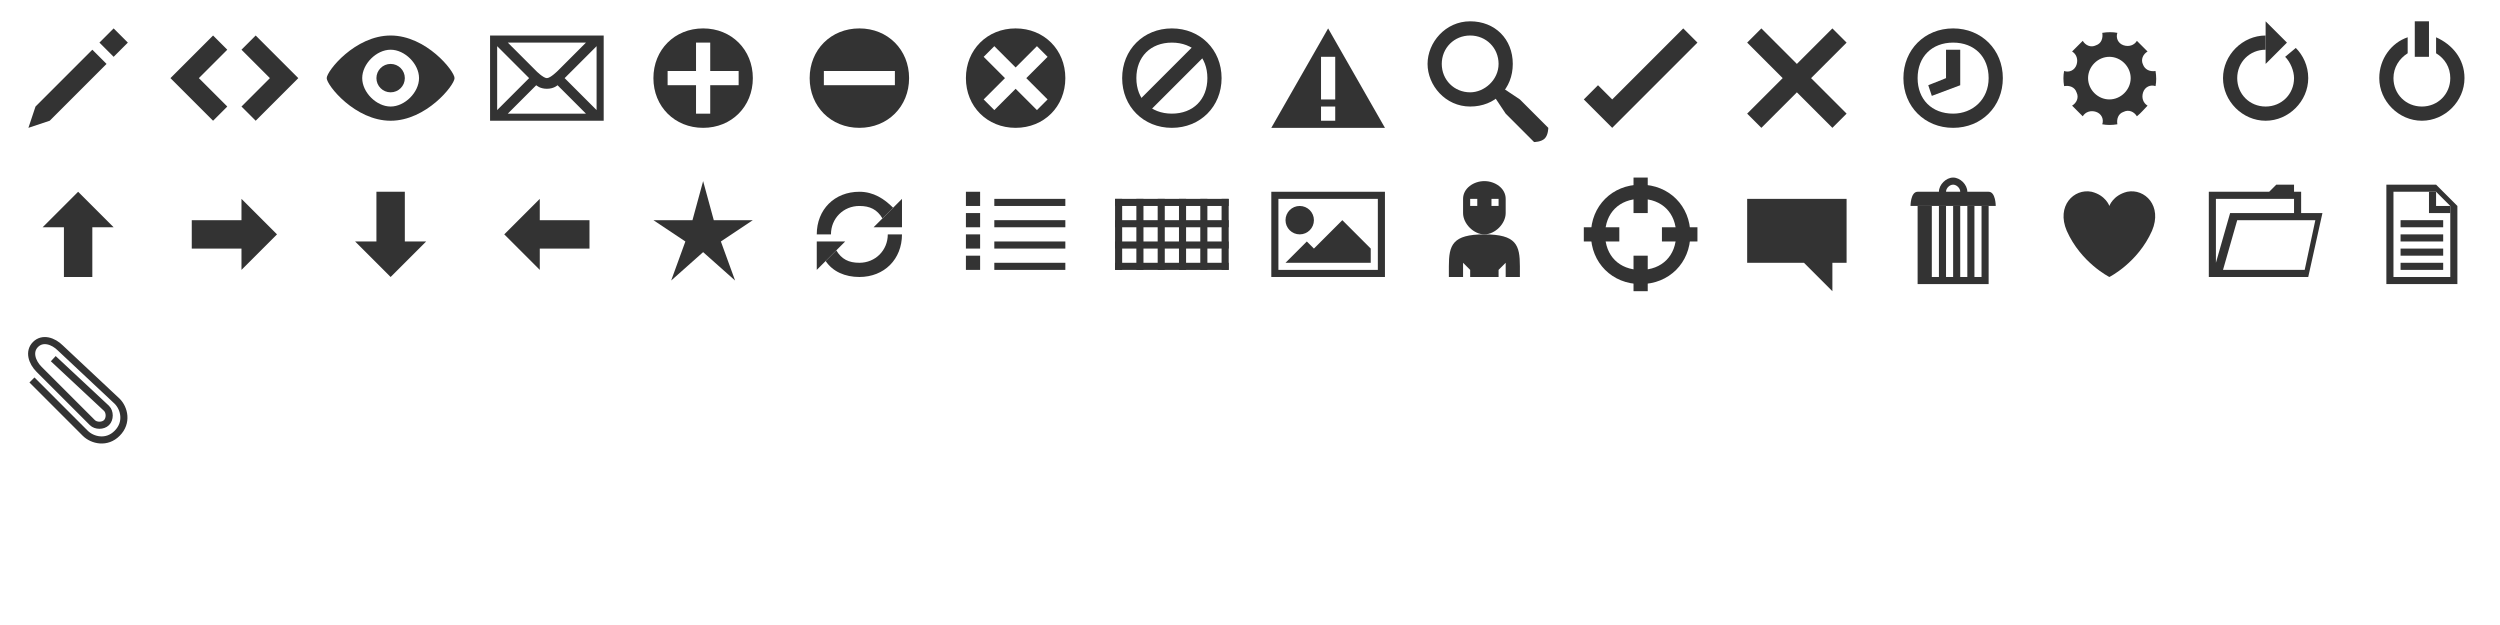
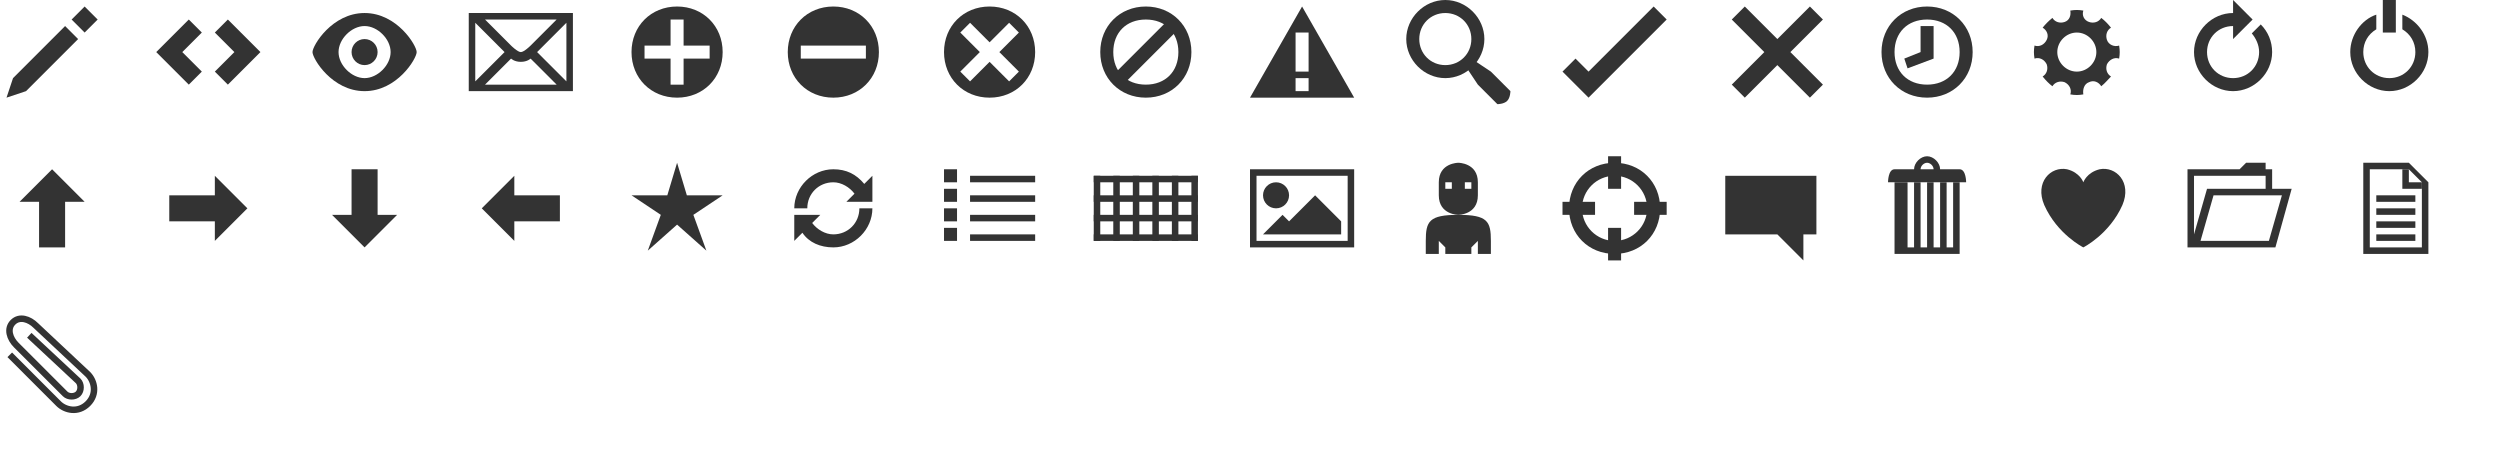
- <svg xmlns="http://www.w3.org/2000/svg" version="1.1" baseProfile="full" x="0px" y="0px" width="352px" height="88px" viewBox="0 0 352 88" enable-background="new 0 0 352 88" xml:space="preserve">
+ <svg xmlns="http://www.w3.org/2000/svg" version="1.1" baseProfile="full" x="0px" y="0px" width="384px" height="72px" viewBox="0 0 384 72" enable-background="new 0 0 384 72" xml:space="preserve">
  <style type="text/css">
- 
- g { fill: #333333; }
- 
+ 	
+ 	g { fill: #333333; }
+ 	
</style>
  <g id="icon-write">
-     <polygon points="16,4 18,6 16,8 14,6" />
-     <polygon points="7,17 4,18 5,15 13,7 15,9" />
+     <polygon points="13,1 15,3 13,5 11,3" />
+     <polygon points="4,14 1,15 2,12 10,4 12,6" />
  </g>
  <g id="icon-code">
-     <polygon points="32,7 30,5 24,11 30,17 32,15 28,11" />
-     <polygon points="34,15 36,17 42,11 36,5 34,7 38,11" />
+     <polygon points="31,5 29,3 24,8 29,13 31,11 28,8" />
+     <polygon points="33,11 35,13 40,8 35,3 33,5 36,8" />
  </g>
  <g id="icon-view">
-     <path d="M46,11c0-1,4-6,9-6s9,5,9,6s-4,6-9,6S46,12,46,11z M55,15c2,0,4-2,4-4s-2-4-4-4s-4,2-4,4S53,15,55,15z" />
-     <circle cx="55" cy="11" r="2" />
+     <path d="M48,8c0-1,3-6,8-6s8,5,8,6s-3,6-8,6S48,9,48,8z M56,12c2,0,4-2,4-4s-2-4-4-4s-4,2-4,4S54,12,56,12z" />
+     <circle cx="56" cy="8" r="2" />
  </g>
  <g id="icon-mail">
-     <path d="M69,5h16v12l-16,0L69,5z M77,12.5c-1,0-1.5-0.5-1.5-0.5l-4,4h11l-4-4C78.5,12,78,12.5,77,12.5z M70,15.5l4.5-4.5L70,6.5V15.5z M84,15.5v-9L79.5,11L84,15.5z M78.5,10l4-4h-11l4,4c0,0,1,1,1.5,1S78.5,10,78.5,10z" />
+     <path d="M72,2h16v12l-16,0V2z M80,9.5c-1,0-1.5-0.5-1.5-0.5l-4,4h11l-4-4C81.5,9,81,9.5,80,9.5z M73,12.5L77.5,8L73,3.5V12.5z M87,12.5v-9L82.5,8L87,12.5z M81.5,7l4-4h-11l4,4c0,0,1,1,1.5,1S81.5,7,81.5,7z" />
  </g>
  <g id="icon-plus">
-     <path d="M92,11c0-4,3-7,7-7s7,3,7,7s-3,7-7,7S92,15,92,11z M104,10h-4V6h-2v4h-4v2h4v4h2v-4h4V10z" />
+     <path d="M97,8c0-4,3-7,7-7s7,3,7,7s-3,7-7,7S97,12,97,8z M109,7h-4V3h-2v4h-4v2h4v4h2V9h4V7z" />
  </g>
  <g id="icon-minus">
-     <path d="M114,11c0-4,3-7,7-7s7,3,7,7s-3,7-7,7S114,15,114,11z M126,10h-10v2h10V10z" />
+     <path d="M121,8c0-4,3-7,7-7s7,3,7,7s-3,7-7,7S121,12,121,8z M133,7h-10v2h10V7z" />
  </g>
  <g id="icon-delete">
-     <path d="M136,11c0-4,3-7,7-7s7,3,7,7s-3,7-7,7S136,15,136,11z M147.5,8L146,6.5l-3,3l-3-3L138.5,8l3,3l-3,3l1.5,1.5l3-3l3,3l1.5-1.5l-3-3L147.5,8z" />
+     <path d="M145,8c0-4,3-7,7-7s7,3,7,7s-3,7-7,7S145,12,145,8z M156.5,5L155,3.5l-3,3l-3-3L147.5,5l3,3l-3,3l1.5,1.5l3-3l3,3l1.5-1.5l-3-3L156.5,5z" />
  </g>
  <g id="icon-ban">
-     <path d="M158,11c0-4,3-7,7-7s7,3,7,7s-3,7-7,7S158,15,158,11z M165,16c3,0,5-2,5-5s-2-5-5-5s-5,2-5,5S162,16,165,16z" />
-     <polygon points="170,7.5 168.5,6 160,14.5 161.5,16" />
+     <path d="M169,8c0-4,3-7,7-7s7,3,7,7s-3,7-7,7S169,12,169,8z M176,13c3,0,5-2,5-5s-2-5-5-5s-5,2-5,5S173,13,176,13z" />
+     <polygon points="179.5,3 181,4.5 172.5,13 171,11.5" />
  </g>
  <g id="icon-warning">
-     <path d="M179,18l8-14L195,18H179z M188,8h-2v6h2V8z M188,15h-2v2h2V15z" />
+     <path d="M192,15l8-14l8,14H192z M201,5h-2v6h2V5z M201,12h-2v2h2V12z" />
  </g>
  <g id="icon-search">
-     <path d="M210,13l1-1l3,2l4,4c0,0,0,1-0.5,1.5S216,20,216,20l-4-4L210,13z" />
-     <path d="M201,9c0-3,2.5-6,6-6s6,2.5,6,6s-2.5,6-6,6S201,12,201,9z M207,13c2,0,4-1.75,4-4s-1.75-4-4-4s-4,1.75-4,4S204.75,13,207,13z" />
+     <path d="M225,10l1-1l3,2l3,3c0,0,0,1-0.5,1.5S230,16,230,16l-3-3L225,10z" />
+     <path d="M216,6c0-3.25,2.75-6,6-6c3.25,0,6,2.75,6,6s-2.75,6-6,6C218.75,12,216,9.25,216,6z M222,10c2.25,0,4-1.75,4-4s-1.75-4-4-4s-4,1.75-4,4S219.75,10,222,10z" />
  </g>
  <g id="icon-yes">
-     <polygon points="237,4 227,14 225,12 223,14 227,18 239,6" />
+     <polygon points="254,1 244,11 242,9 240,11 244,15 256,3" />
  </g>
  <g id="icon-no">
-     <polygon points="260,6 258,4 253,9 248,4 246,6 251,11 246,16 248,18 253,13 258,18 260,16 255,11" />
+     <polygon points="280,3 278,1 273,6 268,1 266,3 271,8 266,13 268,15 273,10 278,15 280,13 275,8" />
  </g>
  <g id="icon-time">
-     <path d="M268,11c0-4,3-7,7-7s7,3,7,7s-3,7-7,7S268,15,268,11z M275,16c2.75,0,5-2,5-5s-2-5-5-5s-5,2-5,5S272,16,275,16z" />
-     <polygon points="274,11 274,7 276,7 276,12 272,13.5 271.5,12" />
+     <path d="M289,8c0-4,3-7,7-7s7,3,7,7s-3,7-7,7S289,12,289,8z M296,13c3,0,5-2,5-5s-2-5-5-5s-5,2-5,5S293,13,296,13z" />
+     <polygon points="295,8 295,4 297,4 297,9 293,10.5 292.5,9" />
  </g>
  <g id="icon-cog">
-     <path d="M303.5,10c0.125,0.75,0.125,1.5-0,2.125c-0.75-0.25-1.5,0.125-1.75,0.875c-0.25,0.75,0,1.5,0.625,1.875c-0.5,0.5-0.875,1-1.5,1.5c-0.375-0.625-1.125-1-1.875-0.625c-0.75,0.25-1,1-0.875,1.75c-0.75,0.125-1.5,0.125-2.125-0c0.25-0.75-0.125-1.5-0.875-1.75c-0.75-0.25-1.5,0-1.875,0.625c-0.5-0.5-1-1-1.5-1.5c0.625-0.375,1-1.125,0.625-1.875c-0.25-0.75-1-1-1.75-0.875c-0.125-0.75-0.125-1.5,0-2.125c0.75,0.25,1.5-0.125,1.75-0.875s-0-1.5-0.625-1.875c0.5-0.5,1-1,1.5-1.5c0.375,0.625,1.125,1,1.875,0.625c0.75-0.25,1-1,0.875-1.75c0.75-0.125,1.5-0.125,2.125,0c-0.25,0.75,0.125,1.5,0.875,1.75c0.75,0.25,1.5-0,1.875-0.625c0.5,0.5,1,1,1.5,1.5c-0.625,0.375-1,1.125-0.625,1.875C302,9.75,302.625,10.125,303.5,10z M297,14c1.625,0,3-1.375,3-3c0-1.625-1.375-3-3-3s-3,1.375-3,3C294,12.625,295.375,14,297,14z" />
+     <path d="M325.5,7c0.115,0.75,0.125,1.25,0,2c-0.75-0.25-1.5,0.165-1.875,0.875c-0.25,0.75-0,1.5,0.625,1.875c-0.5,0.5-0.875,1-1.5,1.5c-0.375-0.625-1.125-1-1.875-0.625c-0.75,0.25-1,1.125-0.875,1.875c-0.75,0.125-1.25,0.125-2,0c0.25-0.75-0.125-1.5-0.875-1.875c-0.75-0.25-1.5-0-1.875,0.625c-0.5-0.375-1-0.875-1.5-1.5c0.625-0.375,0.875-1.125,0.625-1.875C314,9.125,313.25,8.75,312.5,9c-0.115-0.75-0.125-1.25,0-2c0.75,0.25,1.5-0.125,1.875-0.875s0-1.5-0.625-1.875c0.405-0.5,0.875-1,1.5-1.5c0.375,0.625,1.125,0.875,1.875,0.625c0.75-0.25,1-1,0.875-1.75c0.75-0.125,1.25-0.125,2,0c-0.25,0.75,0.125,1.5,0.875,1.75c0.75,0.25,1.5,0,1.875-0.625c0.5,0.375,1,0.875,1.5,1.5c-0.625,0.375-0.875,1.125-0.625,1.875C323.875,6.875,324.75,7.25,325.5,7z M319,11c1.625,0,3-1.375,3-3c0-1.625-1.375-3-3-3s-3,1.375-3,3C316,9.625,317.375,11,319,11z" />
  </g>
  <g id="icon-repeat">
-     <path d="M321.75,8c0.75,0.75,1.25,2,1.25,3c0,2.25-1.75,4-4,4s-4-1.75-4-4s1.75-4,4-4V5c-3.25,0-6,2.75-6,6s2.75,6,6,6s6-2.75,6-6c0-1.75-0.75-3.25-1.75-4.25L321.75,8L321.75,8L321.75,8z" />
-     <polygon points="319,9 319,3 322,6" />
+     <path d="M347.25,3.757l-1.375,1.375C346.5,5.875,347,6.875,347,8c0,2.25-1.751,4-4,4s-4-1.75-4-4s1.75-4,4-4v2l3-3l-3-3v2c-3.25,0-6,2.75-6,6s2.75,6,6,6s6-2.75,6-6C349,6.375,348.375,4.875,347.25,3.75z" />
  </g>
  <g id="icon-off">
-     <path d="M343,5.25v2.25c1.25,0.75,2,2,2,3.5c0,2.25-1.75,4-4,4s-4-1.75-4-4c0-1.5,0.81-2.75,2-3.5V5.25c-2.25,0.75-4,3-4,5.75c0,3.25,2.75,6,6,6s6-2.75,6-6C347,8.25,345.25,6.25,343,5.25z" />
-     <rect x="340" y="3" width="2" height="5" />
+     <path d="M369,2.25V4.5c1.25,0.75,2,2,2,3.5c0,2.25-1.75,4-4,4s-4-1.75-4-4c0-1.5,0.75-2.75,2-3.5V2.25c-2.25,0.75-4,3.125-4,5.75c0,3.25,2.75,6,6,6s6-2.75,6-6C373,5.375,371.25,3.125,369,2.25z" />
+     <rect x="366" width="2" height="5" />
  </g>
  <g id="icon-arrow-n">
-     <polygon points="11,27 6,32 9,32 9,39 13,39 13,32 16,32" />
+     <polygon points="8,26 3,31 6,31 6,38 10,38 10,31 13,31" />
  </g>
  <g id="icon-arrow-e">
-     <polygon points="39,33 34,28 34,31 27,31 27,35 34,35 34,38" />
+     <polygon points="38,32 33,27 33,30 26,30 26,34 33,34 33,37" />
  </g>
  <g id="icon-arrow-s">
-     <polygon points="55,39 60,34 57,34 57,27 53,27 53,34 50,34" />
+     <polygon points="56,38 61,33 58,33 58,26 54,26 54,33 51,33" />
  </g>
  <g id="icon-arrow-w">
-     <polygon points="71,33 76,38 76,35 83,35 83,31 76,31 76,28" />
+     <polygon points="74,32 79,37 79,34 86,34 86,30 79,30 79,27" />
  </g>
  <g id="icon-star">
-     <polygon points="99,25.5 100.5,31 106,31 101.5,34 103.5,39.5 99,35.5 94.5,39.5 96.5,34 92,31 97.5,31" />
+     <polygon points="104,25 105.5,30 111,30 106.5,33 108.5,38.5 104,34.5 99.5,38.5 101.5,33 97,30 102.5,30" />
  </g>
  <g id="icon-refresh">
-     <path d="M116.25,36.75c1,1.5,2.75,2.25,4.75,2.25c3.5,0,6-2.5,6-6h-2c0,2.25-1.75,4-4,4c-1.5,0-2.5-0.5-3.25-1.75L116.25,36.75z" />
-     <path d="M125.75,29.25C124.5,28,123,27,121,27c-3.5,0-6,2.5-6,6h2c0-2.25,1.75-4,4-4c1.5,0,2.5,0.5,3.25,1.75L125.75,29.25z" />
-     <polygon points="119,34 115,38 115,34" />
-     <polygon points="123,32 127,28 127,32" />
+     <path d="M132.75,28.25C131.5,26.75,130,26,128,26c-3.25,0-6,2.75-6,6h2c0-2.25,1.75-4,4-4c1.25,0,2.5,0.75,3.25,1.75L130,31h4v-4L132.75,28.25z" />
+     <path d="M132,32c0,2.25-1.75,4-4,4c-1.25,0-2.5-0.75-3.25-1.75L126,33h-4v4l1.25-1.25c1,1.5,2.75,2.25,4.75,2.25c3.25,0,6-2.75,6-6H132z" />
  </g>
  <g id="icon-list">
-     <rect x="136" y="27" width="2" height="2" />
-     <rect x="136" y="30" width="2" height="2" />
-     <rect x="136" y="33" width="2" height="2" />
-     <rect x="136" y="36" width="2" height="2" />
-     <rect x="140" y="28" width="10" height="1" />
-     <rect x="140" y="31" width="10" height="1" />
-     <rect x="140" y="34" width="10" height="1" />
-     <rect x="140" y="37" width="10" height="1" />
+     <rect x="149" y="27" width="10" height="1" />
+     <rect x="149" y="30" width="10" height="1" />
+     <rect x="149" y="33" width="10" height="1" />
+     <rect x="149" y="36" width="10" height="1" />
+     <rect x="145" y="26" width="2" height="2" />
+     <rect x="145" y="29" width="2" height="2" />
+     <rect x="145" y="32" width="2" height="2" />
+     <rect x="145" y="35" width="2" height="2" />
  </g>
  <g id="icon-grid">
-     <rect x="157" y="28" width="16" height="1" />
-     <rect x="157" y="31" width="16" height="1" />
-     <rect x="157" y="34" width="16" height="1" />
-     <rect x="157" y="37" width="16" height="1" />
-     <rect x="157" y="28" width="1" height="10" />
-     <rect x="160" y="28" width="1" height="10" />
-     <rect x="163" y="28" width="1" height="10" />
-     <rect x="166" y="28" width="1" height="10" />
-     <rect x="169" y="28" width="1" height="10" />
-     <rect x="172" y="28" width="1" height="10" />
+     <rect x="168" y="27" width="16" height="1" />
+     <rect x="168" y="30" width="16" height="1" />
+     <rect x="168" y="33" width="16" height="1" />
+     <rect x="168" y="36" width="16" height="1" />
+     <rect x="168" y="27" width="1" height="10" />
+     <rect x="171" y="27" width="1" height="10" />
+     <rect x="174" y="27" width="1" height="10" />
+     <rect x="177" y="27" width="1" height="10" />
+     <rect x="180" y="27" width="1" height="10" />
+     <rect x="183" y="27" width="1" height="10" />
  </g>
  <g id="icon-image">
-     <path d="M179,39V27h16v12H179z M194,28h-14v10h14V28z" />
-     <polygon points="181,37 184,34 185,35 189,31 193,35 193,37" />
-     <circle cx="183" cy="31" r="2" />
+     <path d="M192,38V26h16v12H192z M207,27h-14v10h14V27z" />
+     <polygon points="194,36 197,33 198,34 202,30 206,34 206,36" />
+     <circle cx="196" cy="30" r="2" />
  </g>
  <g id="icon-user">
-     <path d="M212,37v2h2v-1.5c0-3-0.5-4.5-5-4.5s-5,1.5-5,4.5V39h2v-2l1,1v1h4v-1L212,37z" />
-     <path d="M212,30c0,1.5-1.5,3-3,3l0,0c-1.5,0-3-1.5-3-3v-2c0-1.5,1.5-2.5,3-2.5l0,0c1.5,0,3,1,3,2.5V30z M208,28h-1v1h1V28z M211,28h-1v1h1V28z" />
+     <path d="M227,37v2h2v-2c0-3-0.5-4-5-4s-5,1-5,4v2h2v-2l1,1v1h4v-1L227,37z" />
+     <path d="M221,30v-2c0-3,3-3,3-3s3,0,3,3v2c0,3-3,3-3,3S221,33,221,30z M223,28h-1v1h1V28z M226,28h-1v1h1V28z" />
  </g>
  <g id="icon-target">
-     <path d="M224,33c0-4,3-7,7-7s7,3,7,7s-3,7-7,7S224,37,224,33z M231,38c3,0,5-2,5-5s-2-5-5-5s-5,2-5,5S228,38,231,38z" />
-     <rect x="230" y="25" width="2" height="5" />
-     <rect x="230" y="36" width="2" height="5" />
-     <rect x="223" y="32" width="5" height="2" />
-     <rect x="234" y="32" width="5" height="2" />
+     <path d="M241,32c0-4,3-7,7-7s7,3,7,7c0,4-3,7-7,7S241,36,241,32z M248,37c2.752,0,5-2.25,5-5c0-2.75-2.25-5-5-5s-5,2.25-5,5C243,34.75,245.25,37,248,37z" />
+     <rect x="247" y="24" width="2" height="5" />
+     <rect x="247" y="35" width="2" height="5" />
+     <rect x="240" y="31" width="5" height="2" />
+     <rect x="251" y="31" width="5" height="2" />
  </g>
  <g id="icon-comment">
-     <polygon points="260,28 246,28 246,37 254,37 258,41 258,37 260,37" />
+     <polygon points="279,27 265,27 265,36 273,36 277,40 277,36 279,36" />
  </g>
  <g id="icon-trash">
-     <path d="M280,27h-3c0-1-1-2-2-2s-2,1-2,2h-3c-1,0-1,2-1,2h12C281,29,281,27,280,27z M275,26c0.5,0,1,0.5,1,1h-2C274,26.5,274.5,26,275,26z" />
-     <polygon points="279,29 279,39 278,39 278,29 277,29 277,39 276,39 276,29 275,29 275,39 274,39 274,29 273,29 273,39 272,39 272,29 270,29 270,40 280,40 280,29" />
+     <path d="M301,26h-3c0-1-1-2-2-2s-2,1-2,2h-3c-1,0-1,2-1,2h12C302,28,302,26,301,26z M296,25c0.5,0,1,0.5,1,1h-2C295,25.5,295.5,25,296,25z" />
+     <polygon points="300,28 300,38 299,38 299,28 298,28 298,38 297,38 297,28 296,28 296,38 295,38 295,28 294,28 294,38 293,38 293,28 291,28 291,39 301,39 301,28" />
  </g>
  <g id="icon-favourite">
-     <path d="M299.5,27c2.5-0.5,5,2,3.5,5.5c-2,4.5-6,6.5-6,6.5s-4-2-6-6.5c-1.5-3.5,1-6,3.5-5.5 C296.5,27.5,297,29,297,29S297.5,27.5,299.5,27z" />
+     <path d="M322.5,26c2.5-0.5,5,2,3.5,5.5c-2,4.5-6,6.5-6,6.5s-4-2-6-6.5c-1.5-3.5,1-6,3.5-5.5c2,0.5,2.5,2,2.5,2S320.5,26.5,322.5,26z" />
  </g>
  <g id="icon-folder">
-     <path d="M324,30v-3h-1v-1h-2.5l-1,1H311v12h14l2-9H324z M312,28h11v2h-9l-2,7V28z M324.5,38H313l2-7h11L324.5,38z" />
+     <path d="M349,29v-3h-1v-1h-3l-1,1h-8v12h13.5l2.5-9H349z M337,27h11v2h-9l-2,7V27z M348.5,37H338l2-7h10.5L348.5,37z" />
  </g>
  <g id="icon-file">
-     <path d="M346,29v11h-10V26h7L346,29z M343,27h-6v12h8V29L343,27z" />
-     <polygon points="343,29 343,27 342,27 342,30 345,30 345,29" />
-     <rect x="338" y="37" width="6" height="1" />
-     <rect x="338" y="35" width="6" height="1" />
-     <rect x="338" y="33" width="6" height="1" />
-     <rect x="338" y="31" width="6" height="1" />
+     <path d="M373,28v11h-10V25h7L373,28z M370,26h-6v12h8V28L370,26z" />
+     <polygon points="370,28 370,26 369,26 369,29 372,29 372,28 " />
+     <rect x="365" y="36" width="6" height="1" />
+     <rect x="365" y="34" width="6" height="1" />
+     <rect x="365" y="32" width="6" height="1" />
+     <rect x="365" y="30" width="6" height="1" />
  </g>
  <g id="icon-attach">
-     <path fill="none" stroke="#333333" stroke-miterlimit="10" d="M4.5,53.5c0,0,6,6,7.5,7.5c1,1,3.03,1.5,4.5,0c1.5-1.5,1-3.5,0-4.5l-8-7.5c-1-1-2.5-1.5-3.5-0.5s-0.5,2.5,0.5,3.5l7.5,7.5c0.5,0.5,1.5,0.5,2,0s0.5-1.5,0-2l-7.5-7" />
+     <path fill="none" stroke="#333333" stroke-miterlimit="10" d="M1.5,54.5c0,0,6.25,6.25,7.5,7.5c1,1,3,1.5,4.5,0 c1.5-1.5,1-3.5,0-4.5l-8-7.5C4.5,49,3,48.5,2,49.5S1.5,52,2.5,53l7.5,7.5c0.5,0.5,1.5,0.5,2,0s0.5-1.5,0-2l-7.5-7" />
  </g>
</svg>
